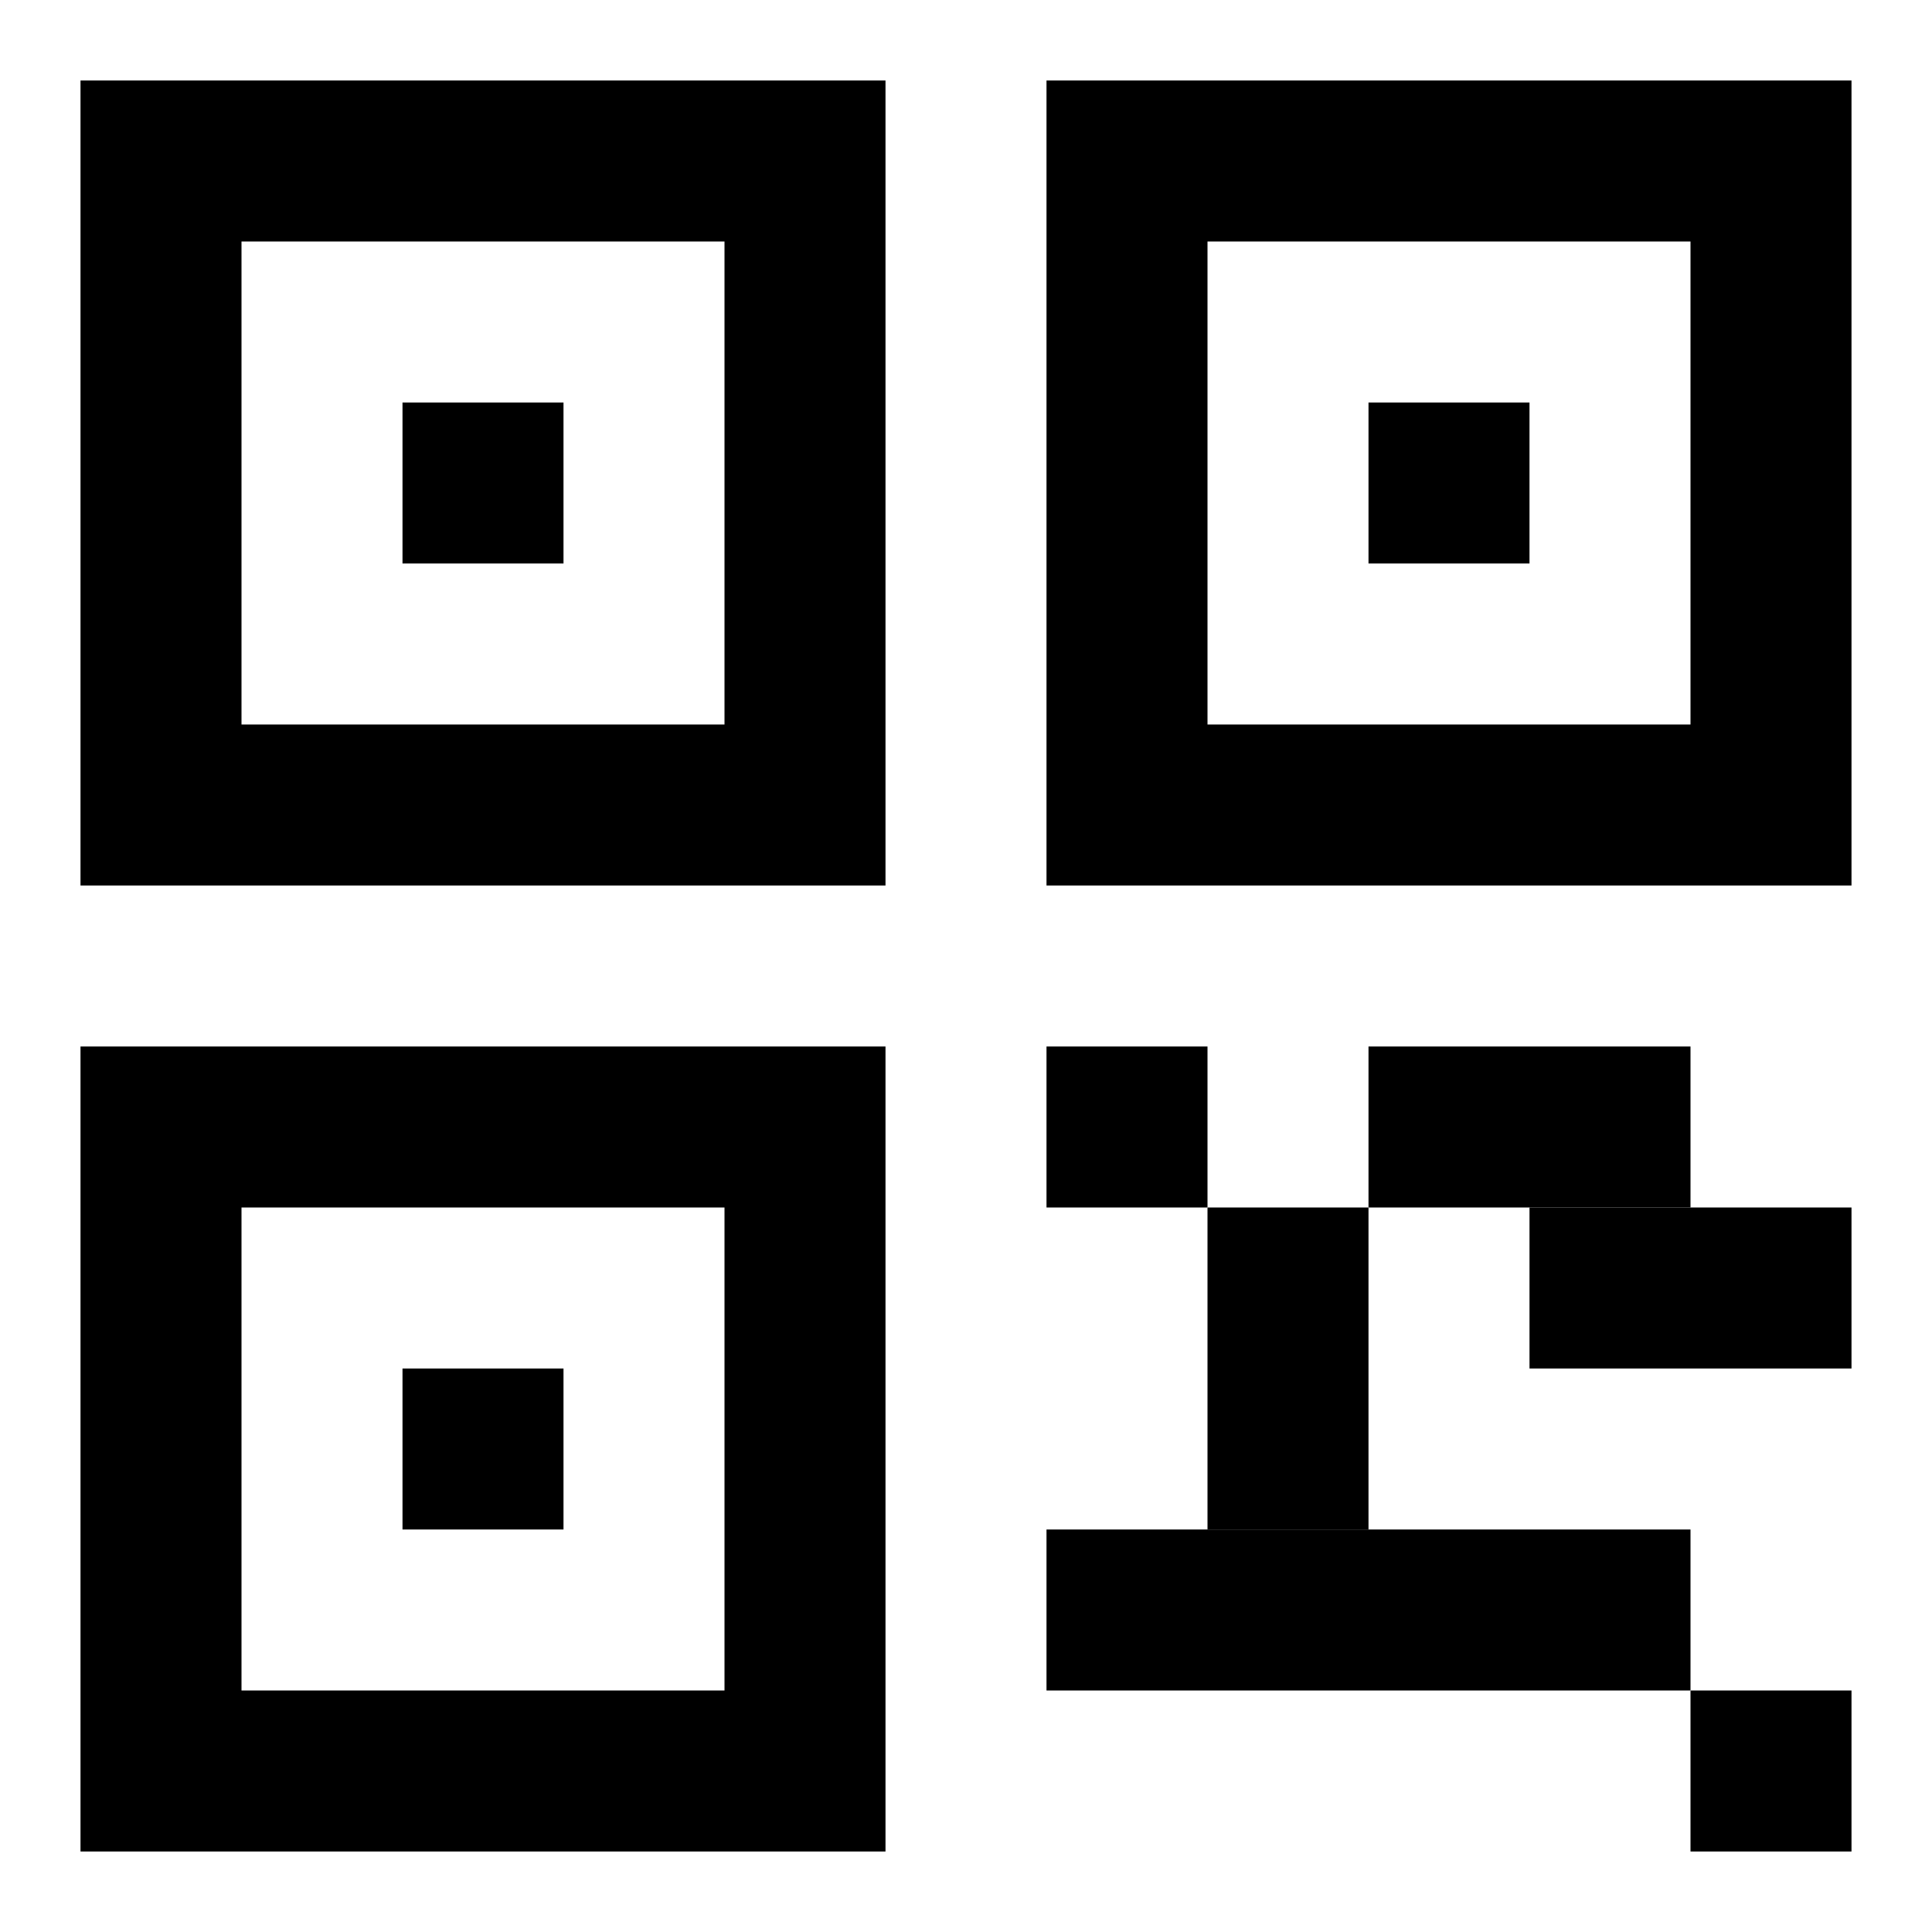
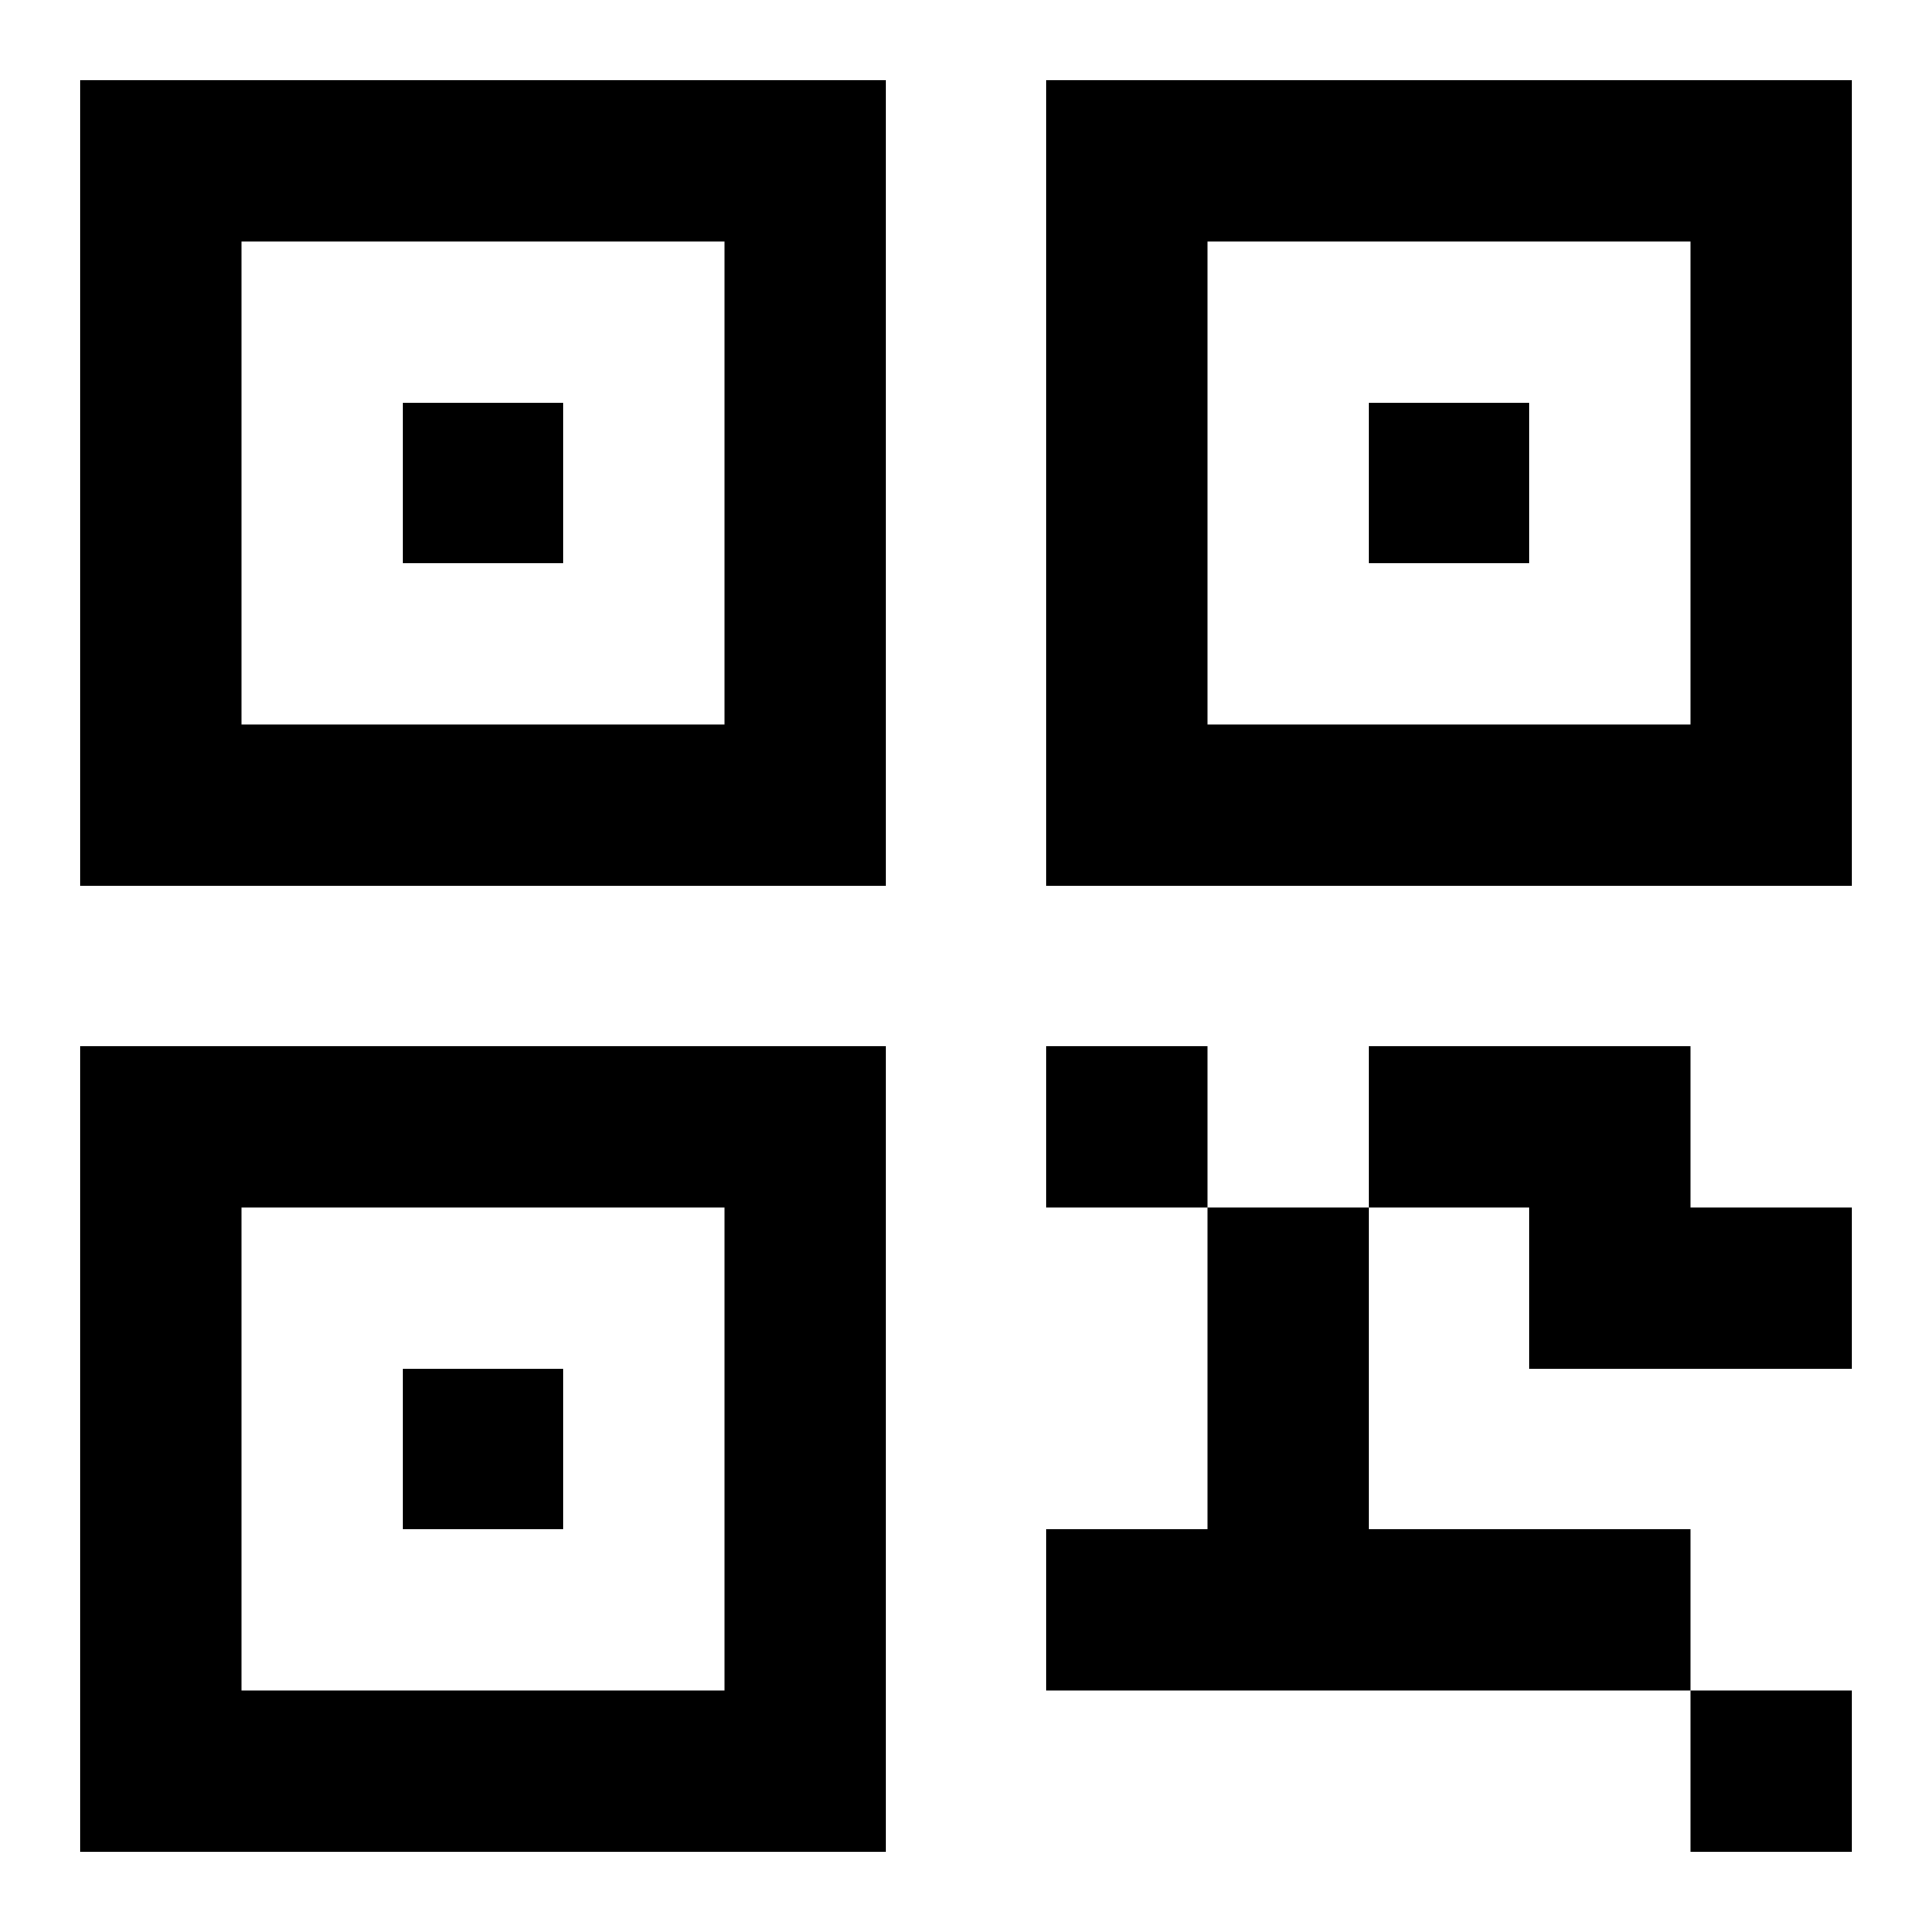
- <svg xmlns="http://www.w3.org/2000/svg" width="24" height="24" viewBox="0 0 24 24" version="1.1" id="svg6">
-   <defs id="defs10" />
-   <path style="fill:#000000;stroke-width:3.162" d="M 1 1 L 1 11 L 11 11 L 11 1 L 1 1 z M 3 3 L 9 3 L 9 9 L 3 9 L 3 3 z " id="rect24-3" />
-   <rect style="fill:#000000;stroke-width:3.162" id="rect24-3-6-7" width="2" height="2" x="5" y="5" />
-   <path style="fill:#000000;stroke-width:3.162" d="M 13,1 V 11 H 23 V 1 Z m 2,2 h 6 v 6 h -6 z" id="rect24-3-5" />
-   <rect style="fill:#000000;stroke-width:3.162" id="rect24-3-6-7-3" width="2" height="2" x="17" y="5" />
-   <path style="fill:#000000;stroke-width:3.162" d="M 1,13 V 23 H 11 V 13 Z m 2,2 h 6 v 6 H 3 Z" id="rect24-3-5-5" />
-   <rect style="fill:#000000;stroke-width:3.162" id="rect24-3-6-7-3-6" width="2" height="2" x="5" y="17" />
-   <rect style="fill:#000000;stroke-width:3.162" id="rect24-3-6-7-3-2" width="2" height="2" x="13" y="13" />
-   <rect style="fill:#000000;stroke-width:3.162" id="rect24-3-6-7-3-9" width="2" height="2" x="21" y="21" />
-   <rect style="fill:#000000;stroke-width:3.162" id="rect24-3-6-7-3-1" width="4" height="2" x="17" y="13" />
-   <rect style="fill:#000000;stroke-width:3.162" id="rect24-3-6-7-3-1-2" width="4" height="2" x="19" y="15" />
-   <rect style="fill:#000000;stroke-width:3.162" id="rect24-3-6-7-3-1-2-7" width="8" height="2" x="13" y="19" />
-   <rect style="fill:#000000;stroke-width:3.162" id="rect24-3-6-7-3-1-2-0" width="2" height="4" x="15" y="15" />
+ <svg xmlns="http://www.w3.org/2000/svg" width="24" height="24">
+   <path d="M1 1v10h10V1H1zm2 2h6v6H3V3z" />
+   <path d="M5 5h2v2H5zm8-4v10h10V1zm2 2h6v6h-6z" />
+   <path d="M17 5h2v2h-2zM1 13v10h10V13zm2 2h6v6H3z" />
+   <path d="M5 17h2v2H5zm8-4h2v2h-2zm8 8h2v2h-2zm-4-8h4v2h-4zm2 2h4v2h-4zm-6 4h8v2h-8zm2-4h2v4h-2z" />
</svg>
